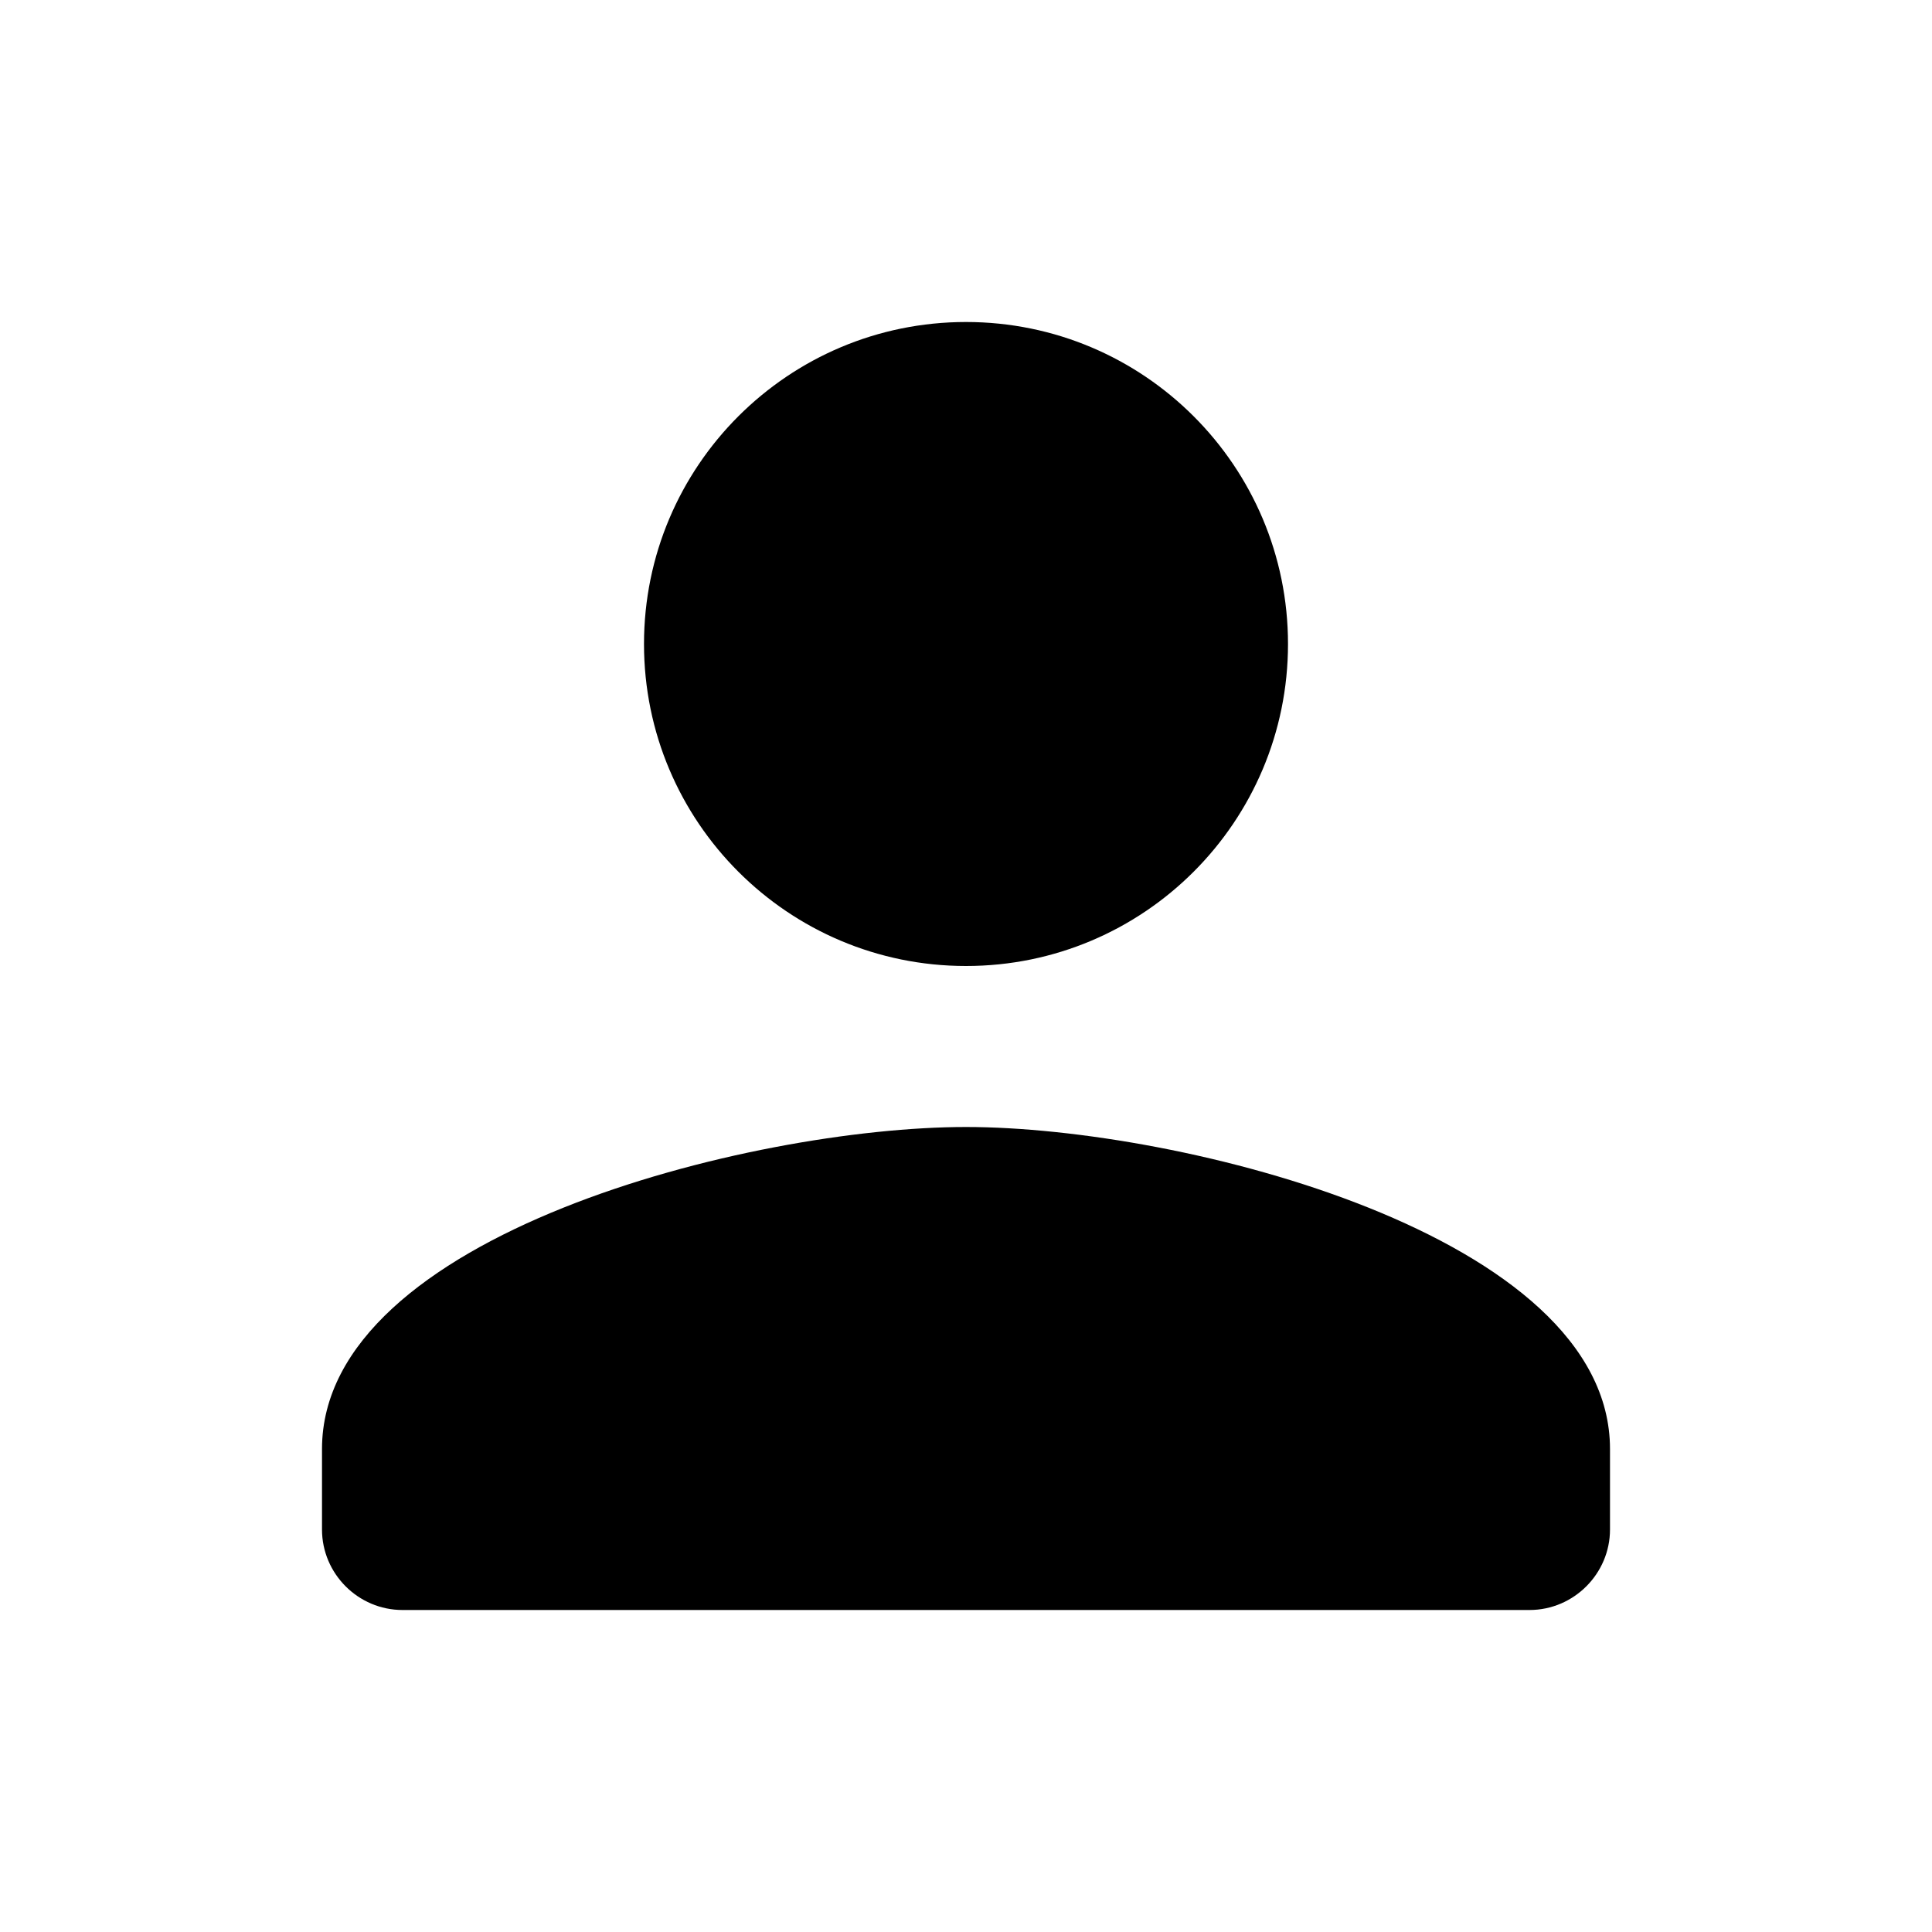
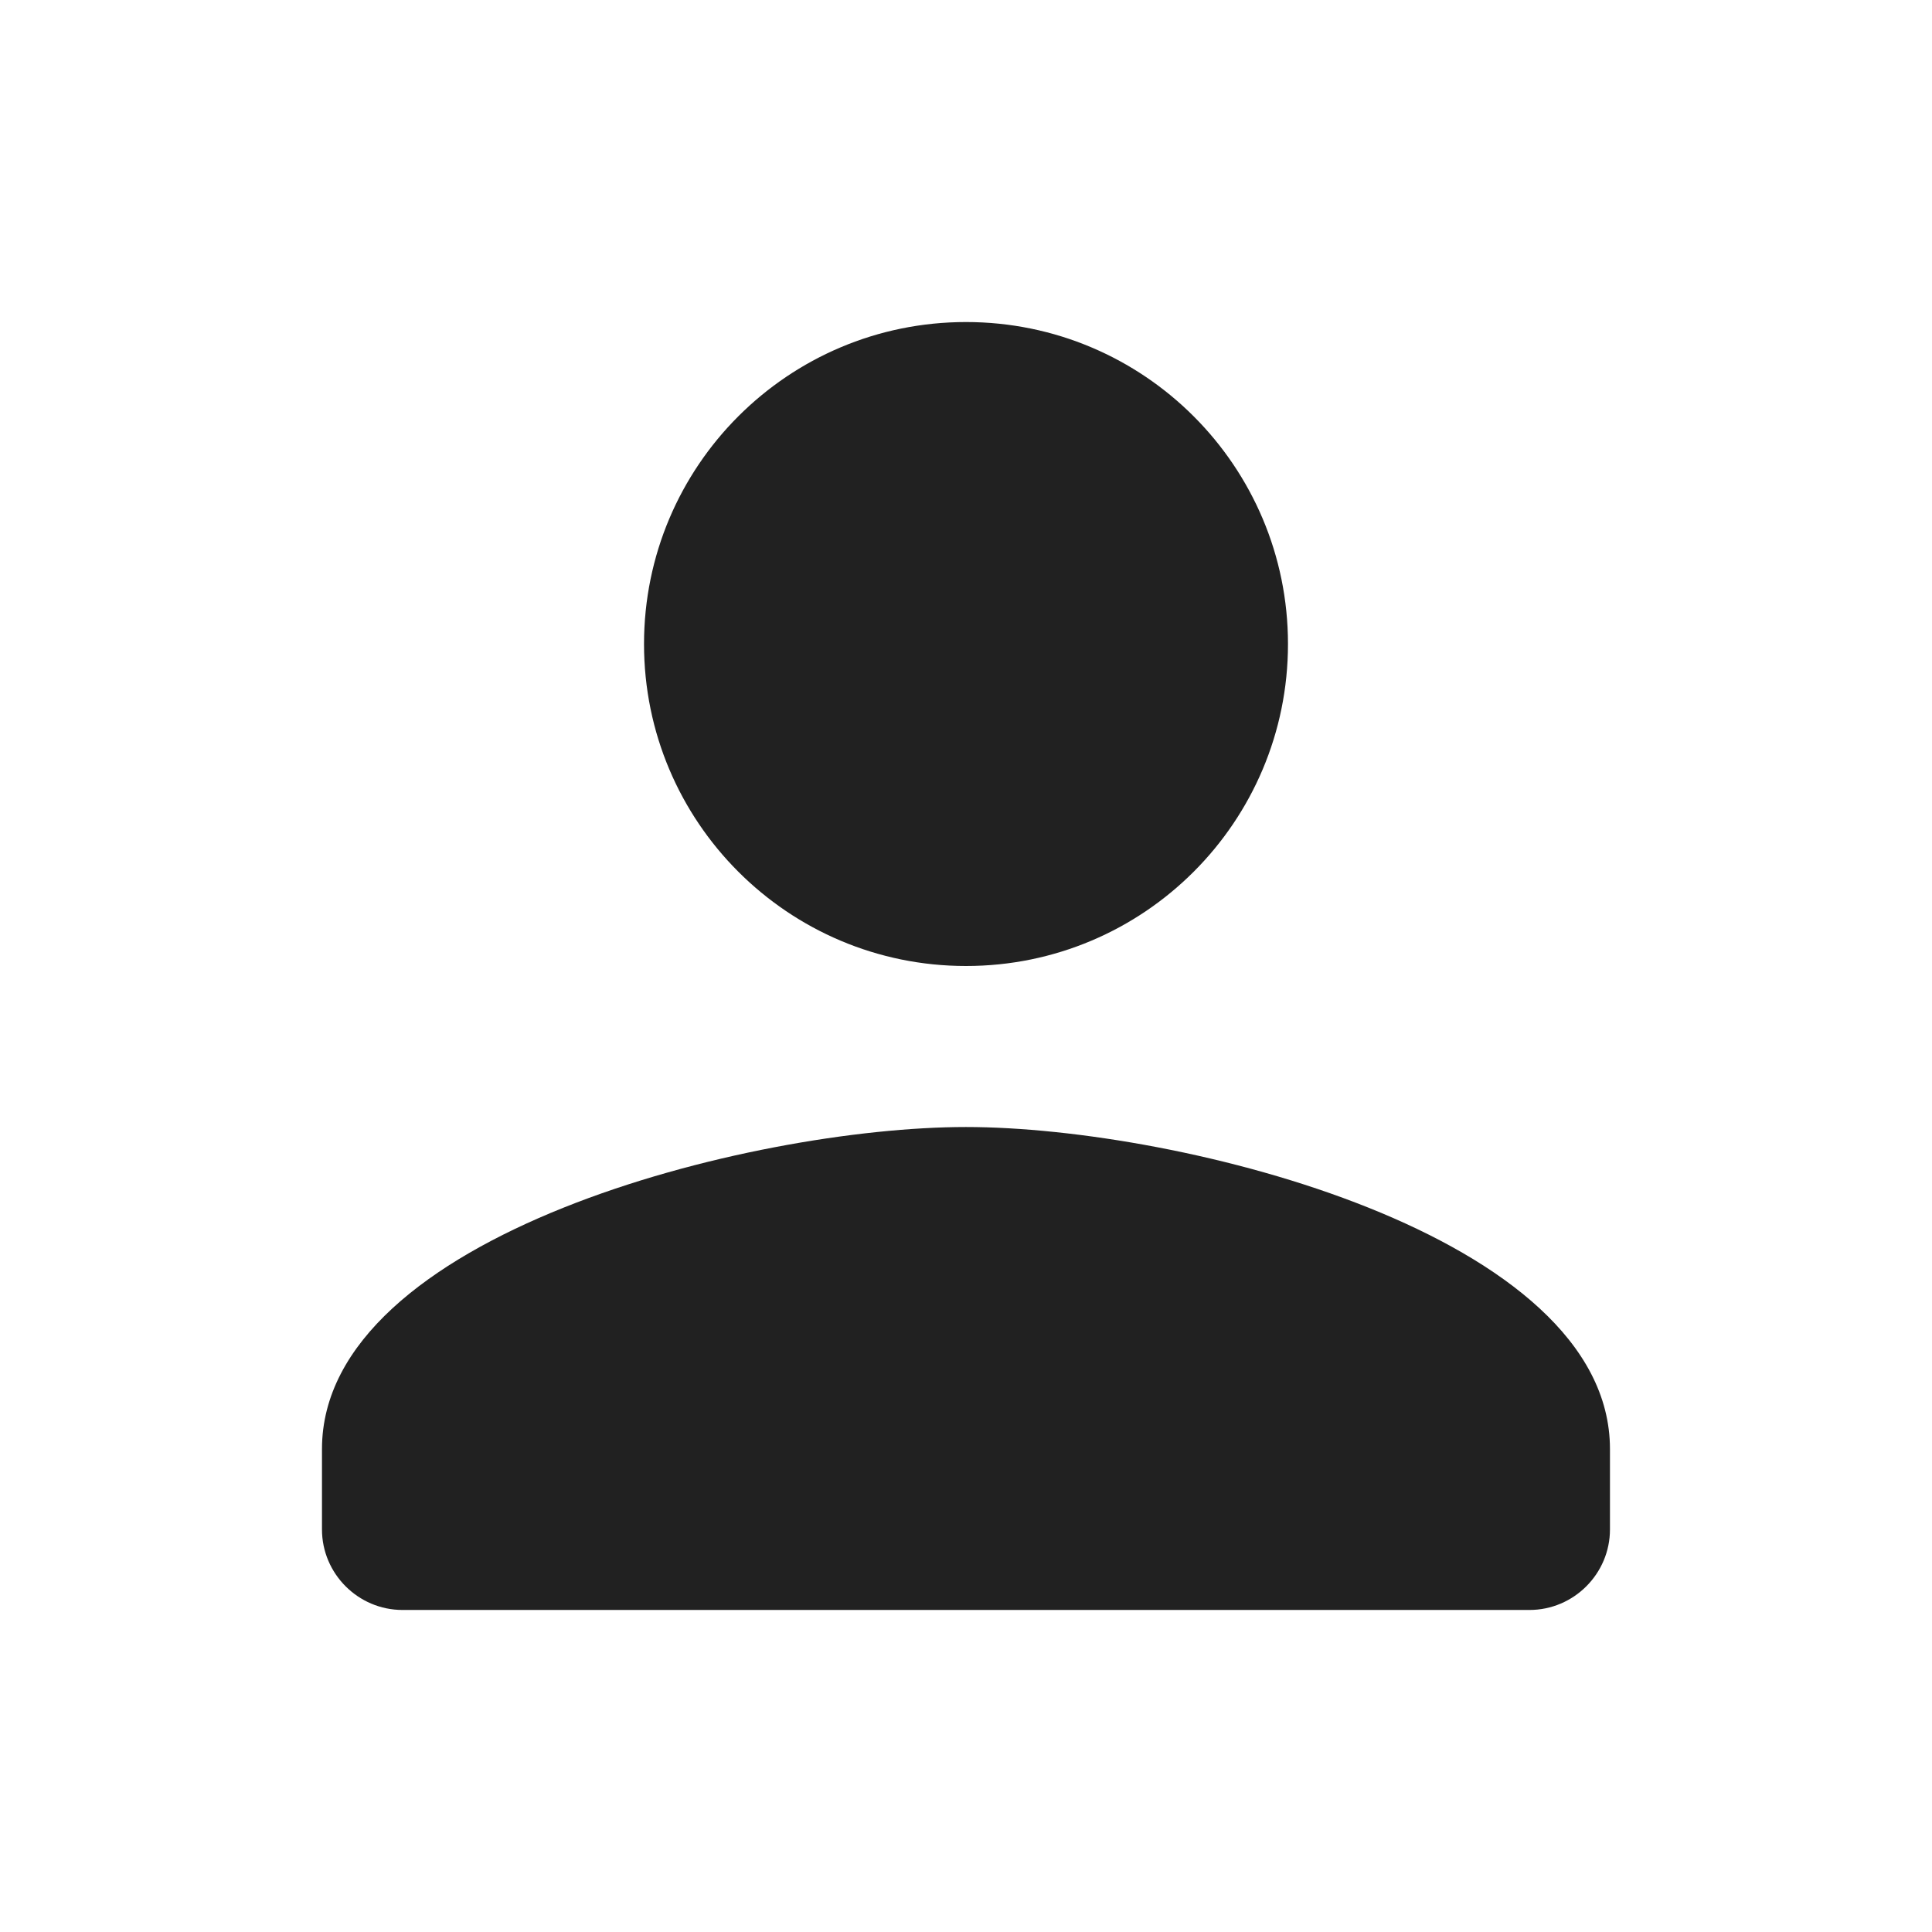
- <svg xmlns="http://www.w3.org/2000/svg" width="18" height="18">
-   <path d="M9 9a3 3 0 1 0 0-6 3 3 0 1 0 0 6Zm0 1.5c-2.003 0-6 1.005-6 3v.75c0 .412.337.75.75.75h10.5c.412 0 .75-.338.75-.75v-.75c0-1.995-3.998-3-6-3Z" />
+ <svg xmlns="http://www.w3.org/2000/svg" version="1.1" width="32" height="32" viewBox="0 0 32 32">
+   <path fill="#212121" d="M16 16c2.947 0 5.333-2.387 5.333-5.333s-2.387-5.333-5.333-5.333c-2.947 0-5.333 2.387-5.333 5.333s2.387 5.333 5.333 5.333zM16 18.667c-3.56 0-10.667 1.787-10.667 5.333v1.333c0 0.733 0.6 1.333 1.333 1.333h18.667c0.733 0 1.333-0.6 1.333-1.333v-1.333c0-3.547-7.107-5.333-10.667-5.333z" />
</svg>
